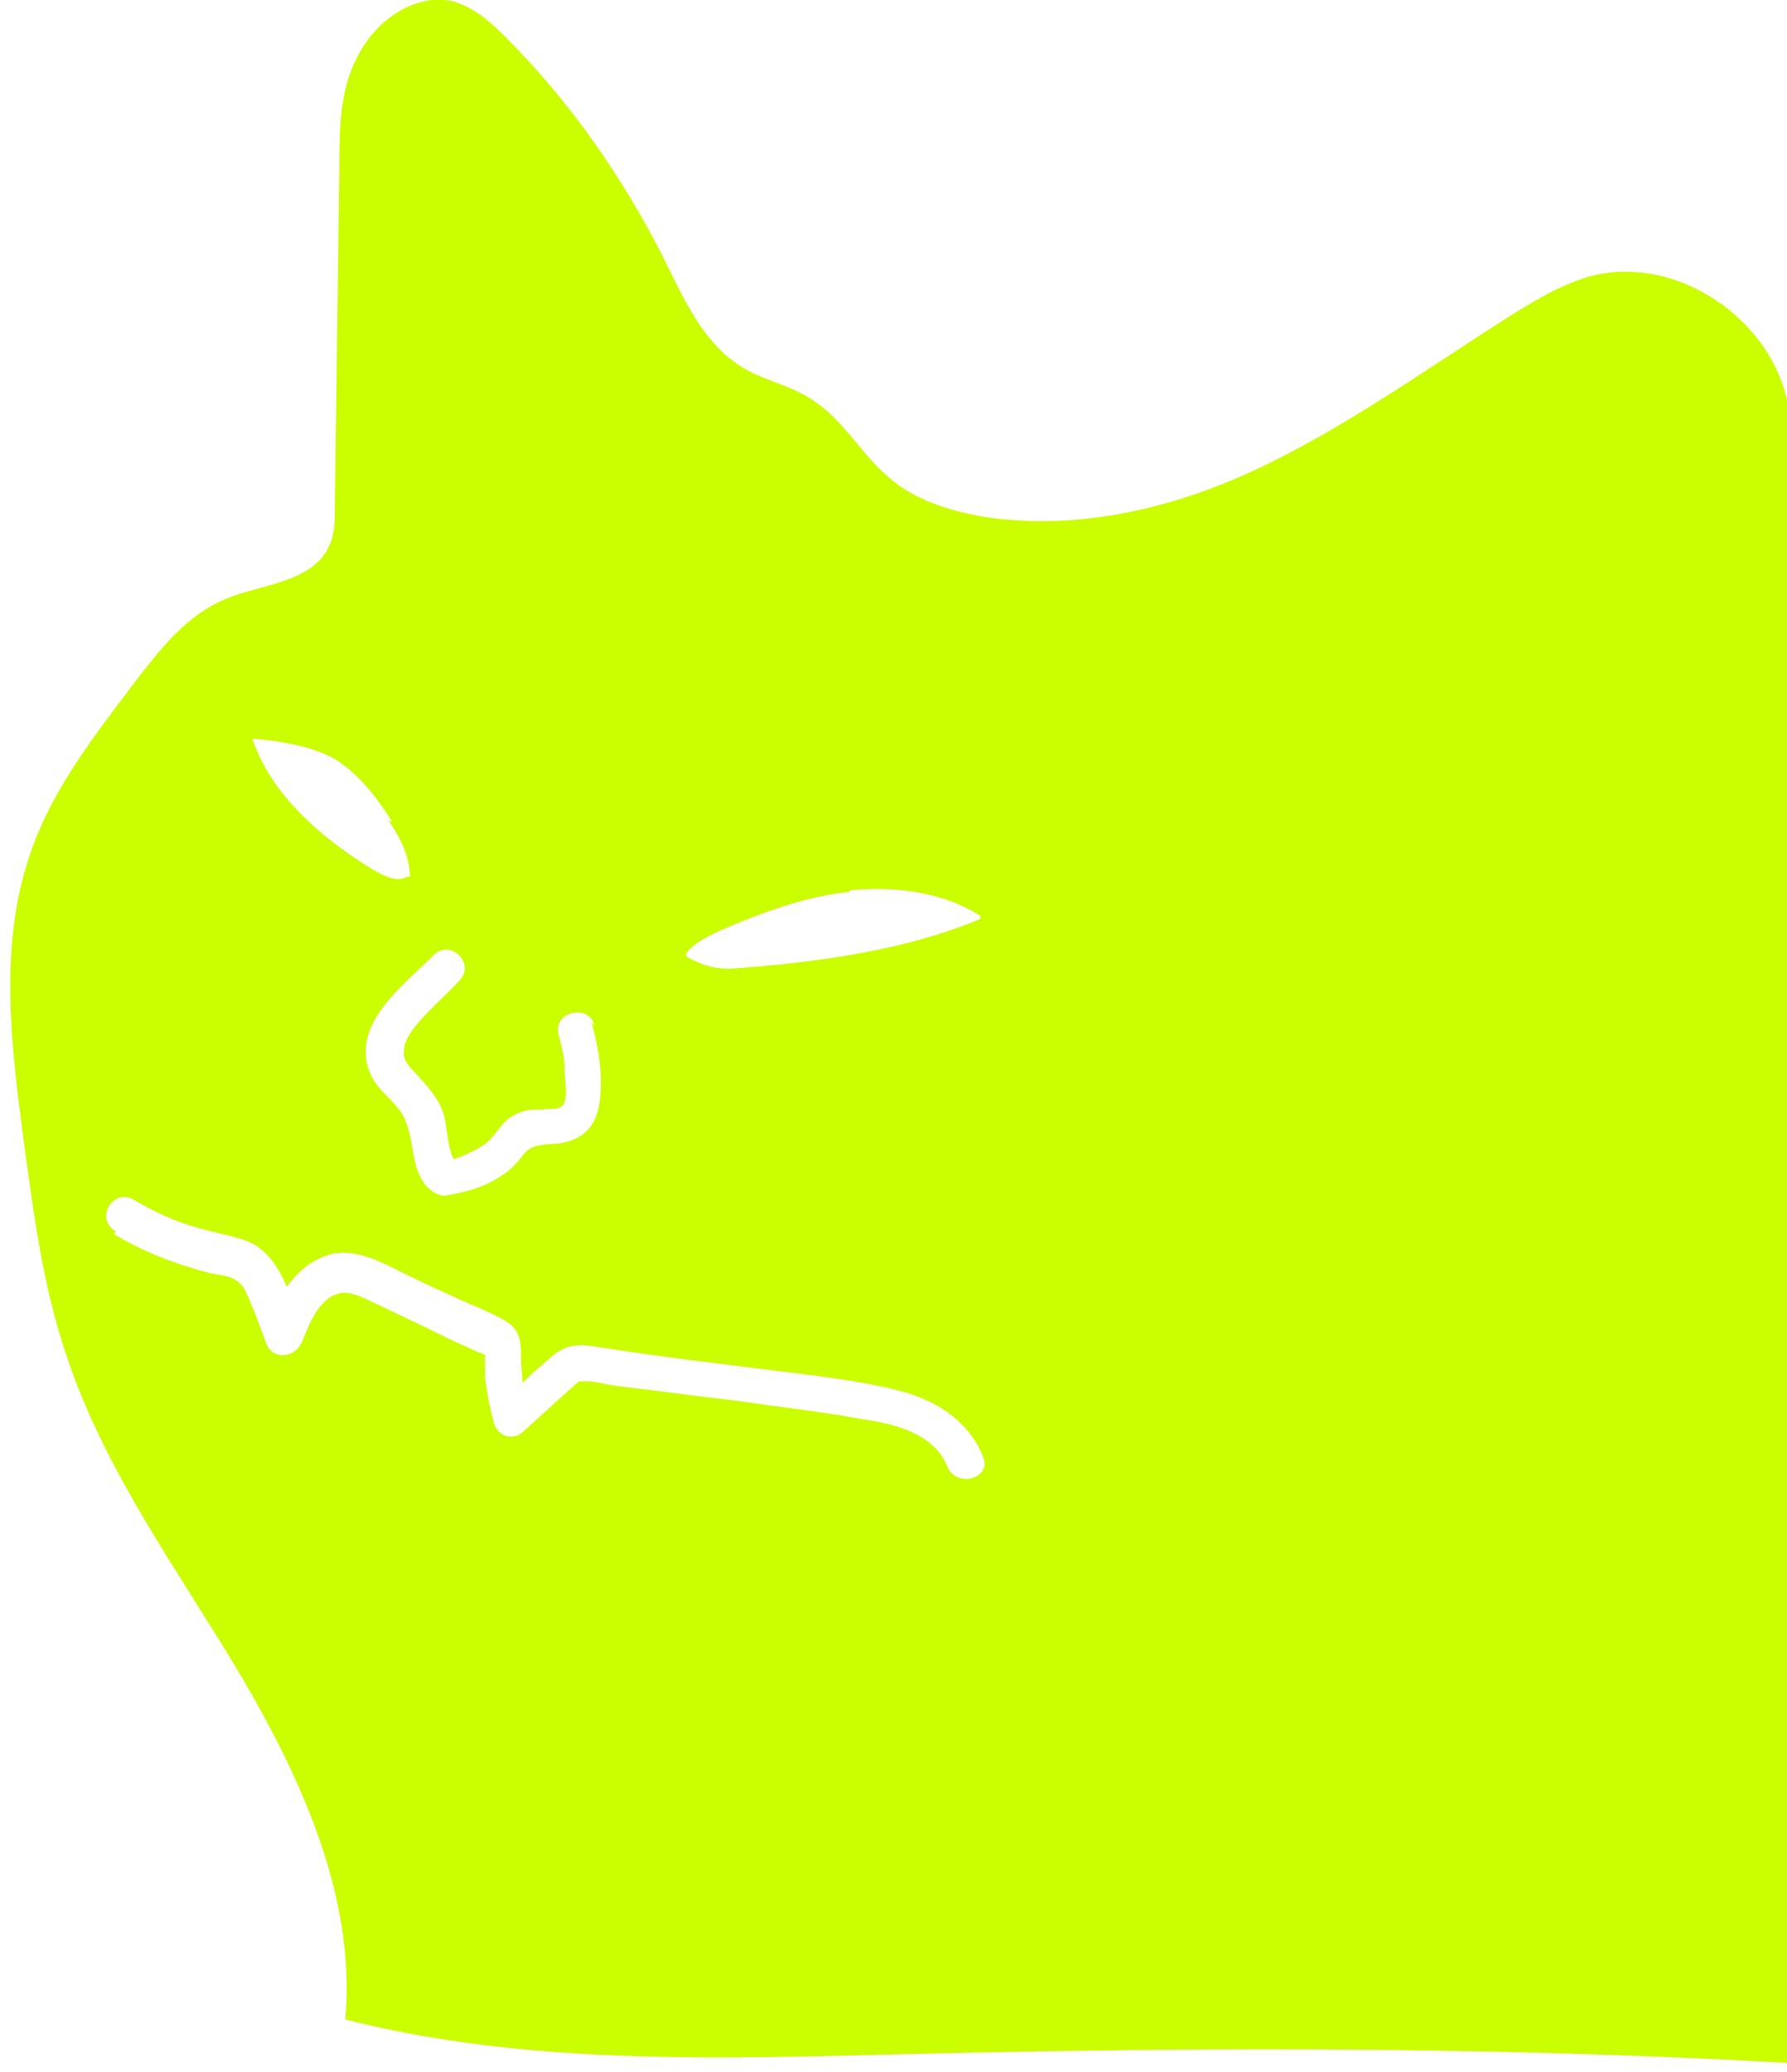
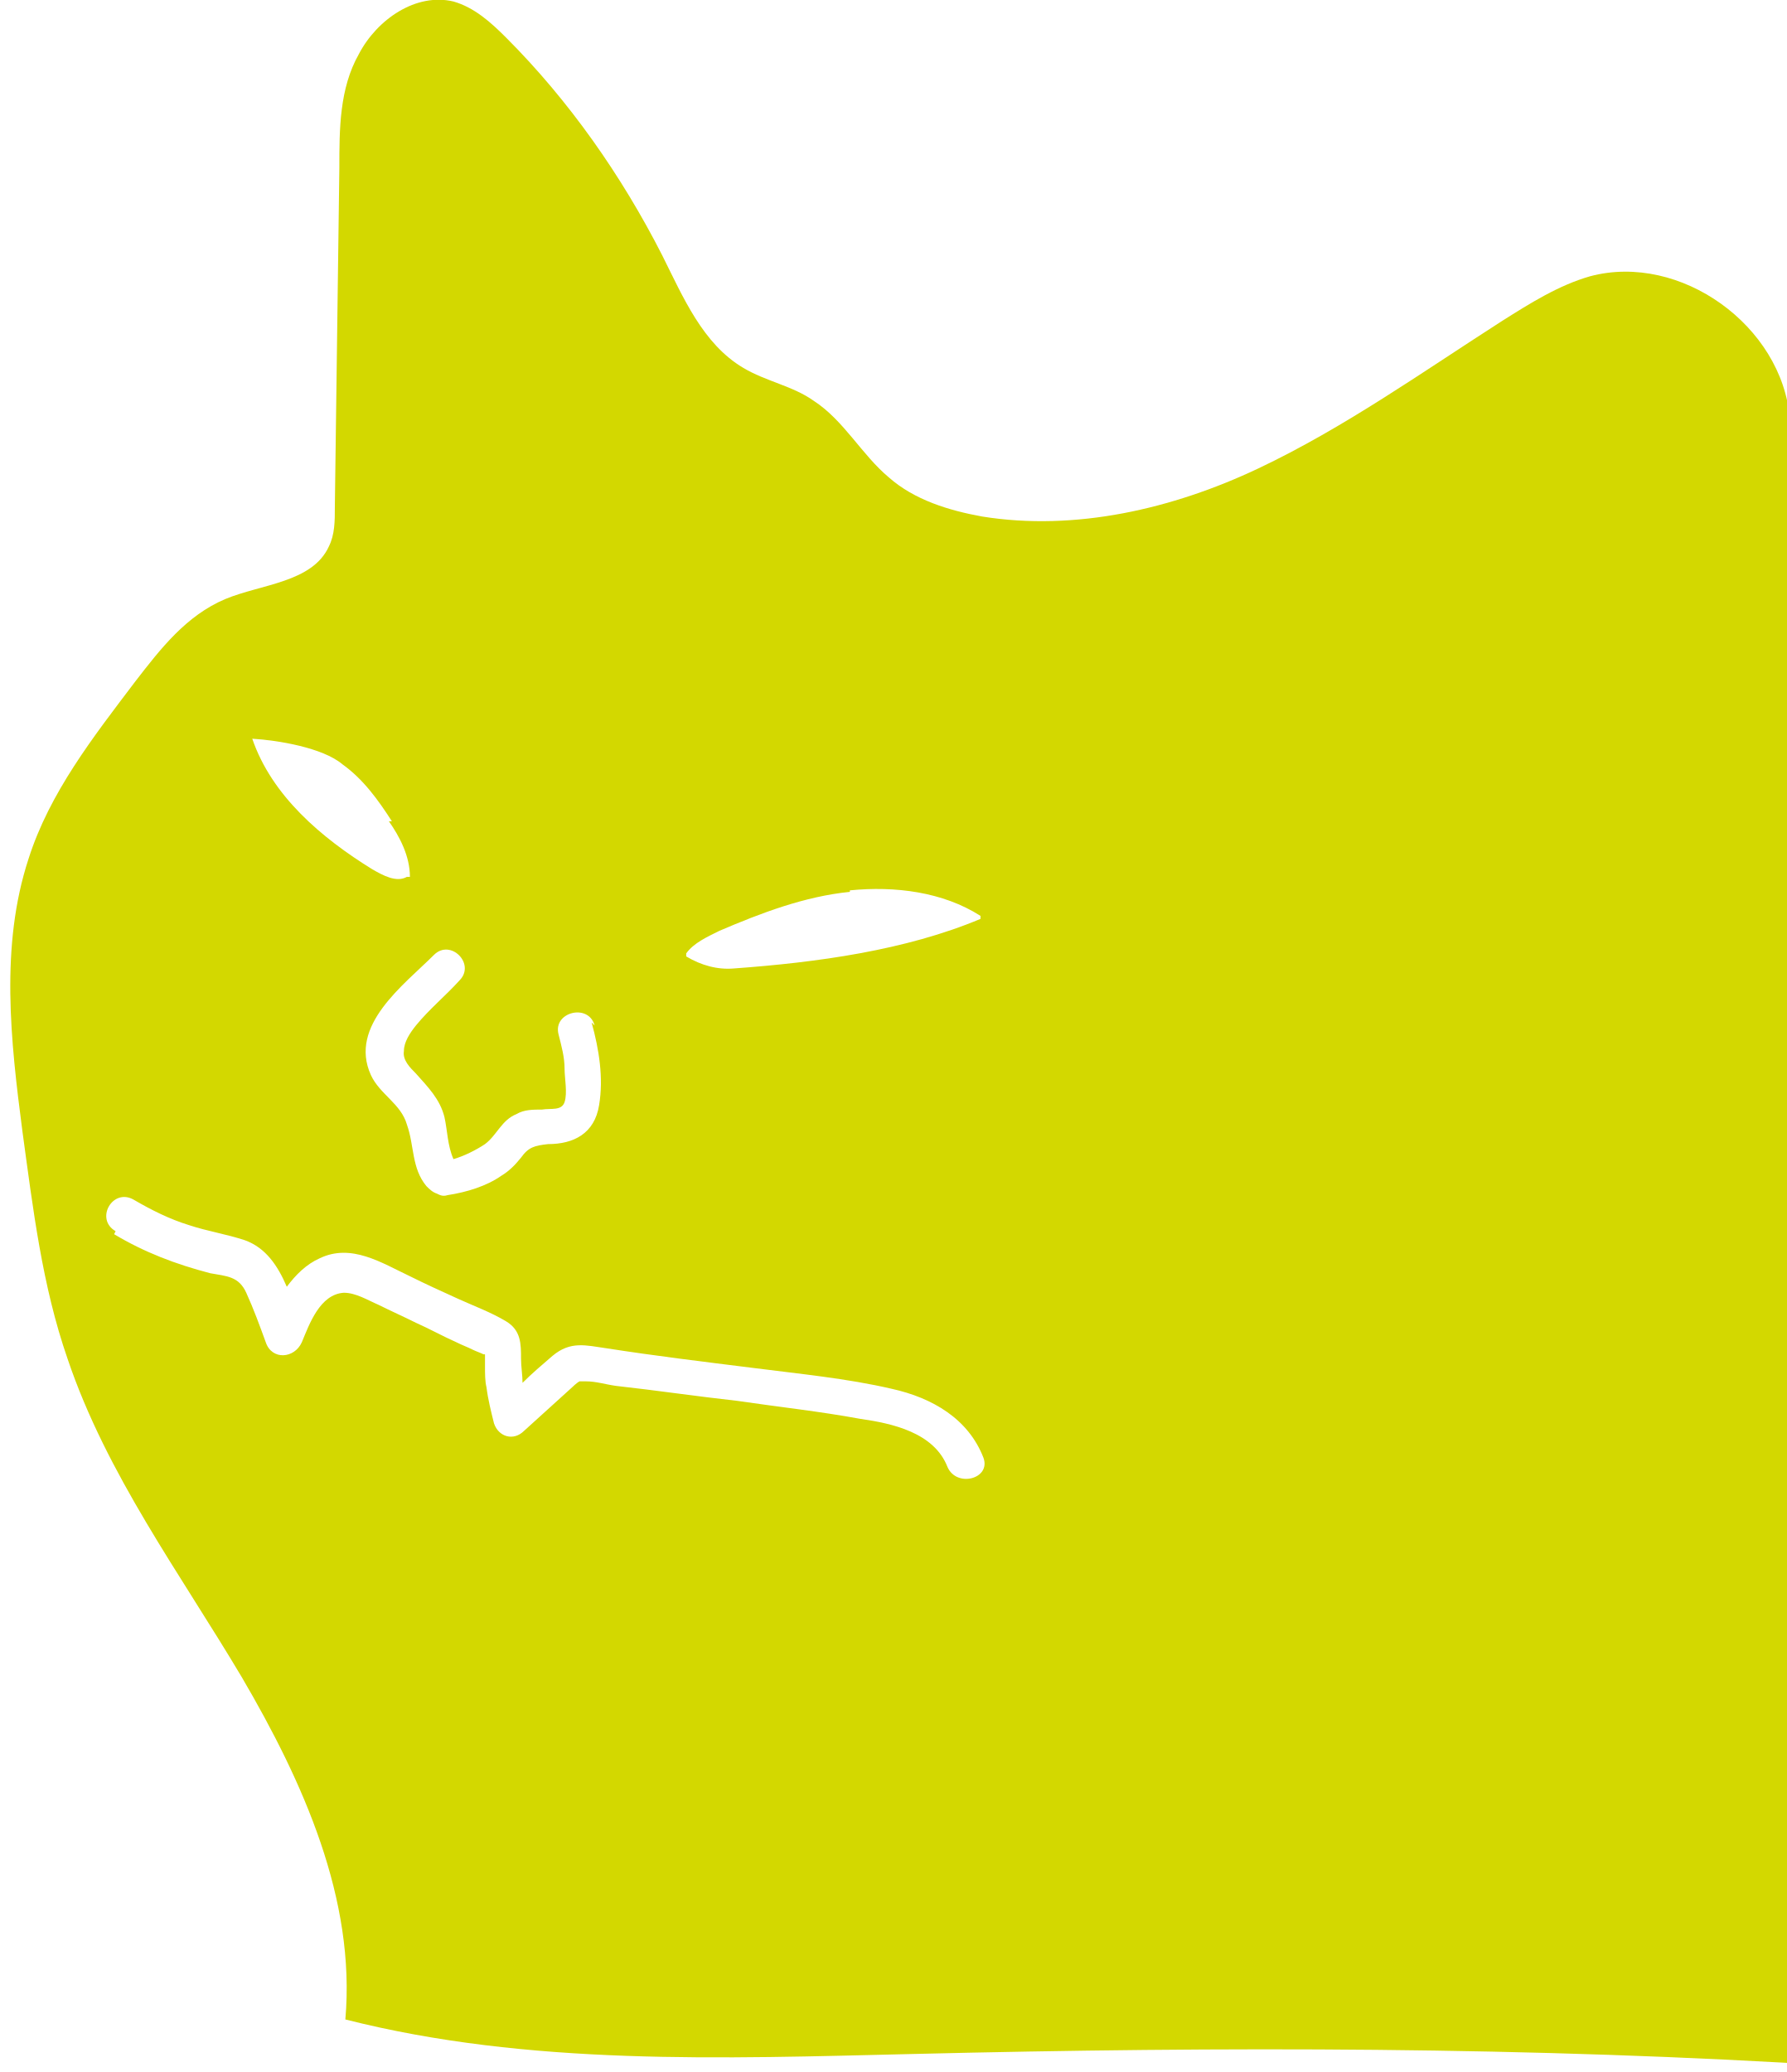
<svg xmlns="http://www.w3.org/2000/svg" id="Layer_1" version="1.1" viewBox="0 0 119 138">
  <defs>
    <style>
      .st0 {
-         fill: #CBFF00;
+         fill: #D3D800;
      }
    </style>
  </defs>
  <path class="st0" d="M1.9,57.2c1.4-4.4,4.3-8.1,7.1-11.8,1.7-2.2,3.4-4.4,6-5.5,2.4-1,5.8-1.1,6.9-3.5.4-.8.4-1.7.4-2.6.1-7.5.2-15.1.3-22.6,0-2.6,0-5.3,1.3-7.6,1.2-2.3,3.8-4.1,6.3-3.5,1.4.4,2.5,1.4,3.5,2.4,4.2,4.2,7.7,9.2,10.4,14.5,1.4,2.8,2.7,5.9,5.4,7.5,1.5.9,3.3,1.2,4.7,2.2,2,1.3,3.2,3.6,5,5.1,1.7,1.5,4,2.2,6.2,2.6,6.2,1,12.7-.5,18.4-3.2,5.7-2.7,10.9-6.4,16.2-9.8,1.9-1.2,3.8-2.4,5.9-3,6-1.6,12.8,3.3,13.3,9.5,2.5-.7,4.7-2.5,5.7-4.8l.2.3c2.1,38.1,1.2,76.3-2.6,114.2-20.5-1.3-41.1-1.3-61.7-.8-12.7.3-25.6.8-37.8-2.3.7-8-2.8-15.8-6.9-22.8-4.1-6.9-9-13.5-11.6-21.2-1.7-4.9-2.3-10-3-15.1-.8-6.1-1.5-12.4.4-18.2h0ZM26.1,54.7c-.9-1.4-1.9-2.8-3.3-3.8-1.3-1.1-4.3-1.6-6-1.7h0c1.3,3.8,4.6,6.6,8,8.7.7.4,1.6.9,2.3.5h.2c0-1.4-.7-2.7-1.4-3.7h0ZM39.6,68.3c-.4-1.5-2.8-.9-2.4.6.2.8.4,1.5.4,2.3,0,.6.2,1.6,0,2.2-.2.6-.9.4-1.5.5-.6,0-1.2,0-1.7.3-1,.4-1.3,1.4-2.1,2-.6.4-1.4.8-2.1,1-.4-.9-.4-1.9-.6-2.8-.3-1.2-1.1-2-1.9-2.9-.4-.4-.9-.9-.8-1.5,0-.6.4-1.2.8-1.7.9-1.1,2-2,2.9-3,1.1-1.1-.6-2.8-1.7-1.7-2,2-5.7,4.7-4.2,8,.6,1.3,2,1.9,2.4,3.3.5,1.4.3,2.9,1.3,4.1.2.2.4.4.7.5.2.1.4.2.7.1,1.3-.2,2.6-.6,3.6-1.3.5-.3.9-.7,1.3-1.2.5-.7.9-.8,1.8-.9,1.7,0,3.1-.7,3.4-2.6.3-1.8,0-3.7-.5-5.5h0ZM56.6,59.4c-3,.3-5.9,1.4-8.7,2.6-.8.4-1.7.8-2.2,1.5v.2c1,.6,2.1.9,3.2.8,5.5-.4,11.4-1.2,16.4-3.3v-.2c-2.5-1.6-5.7-2-8.7-1.7h0ZM7.6,82.2c2,1.2,4.1,2,6.4,2.6,1.1.2,1.9.2,2.4,1.3.5,1.1.9,2.2,1.3,3.3.4,1.2,1.9,1.1,2.4,0,.5-1.2,1.2-3.2,2.8-3.3.8,0,1.6.5,2.3.8.8.4,1.7.8,2.5,1.2.9.4,1.8.9,2.7,1.3.4.2.7.3,1.1.5.2.1.5.2.7.3,0,0,0,0,.1,0,0,.3,0,.6,0,.8,0,.5,0,1,.1,1.4.1.8.3,1.6.5,2.4.3.9,1.3,1.2,2,.5,1.1-1,2.1-1.9,3.2-2.9,0,0,.3-.3.5-.4.1,0,.4,0,.4,0,.7,0,1.3.2,2,.3,2.7.3,5.4.7,8.1,1,2.7.4,5.5.7,8.2,1.2,2.1.3,4.9.9,5.8,3.2.6,1.4,2.9.8,2.4-.6-1-2.6-3.4-4-6.1-4.6-3-.7-6.2-1-9.3-1.4-3.2-.4-6.5-.8-9.7-1.3-1.4-.2-2.4-.5-3.6.5-.7.6-1.4,1.2-2,1.8,0-.5-.1-1.1-.1-1.6,0-1,0-1.9-1-2.5-1-.6-2.1-1-3.2-1.5-1.1-.5-2.2-1-3.2-1.5-1.9-.9-3.9-2.2-6-1.2-.9.4-1.6,1.1-2.2,1.9-.6-1.4-1.4-2.6-2.8-3.1-1.2-.4-2.5-.6-3.7-1-1.3-.4-2.5-1-3.7-1.7-1.4-.8-2.6,1.3-1.2,2.1h0Z" />
</svg>
